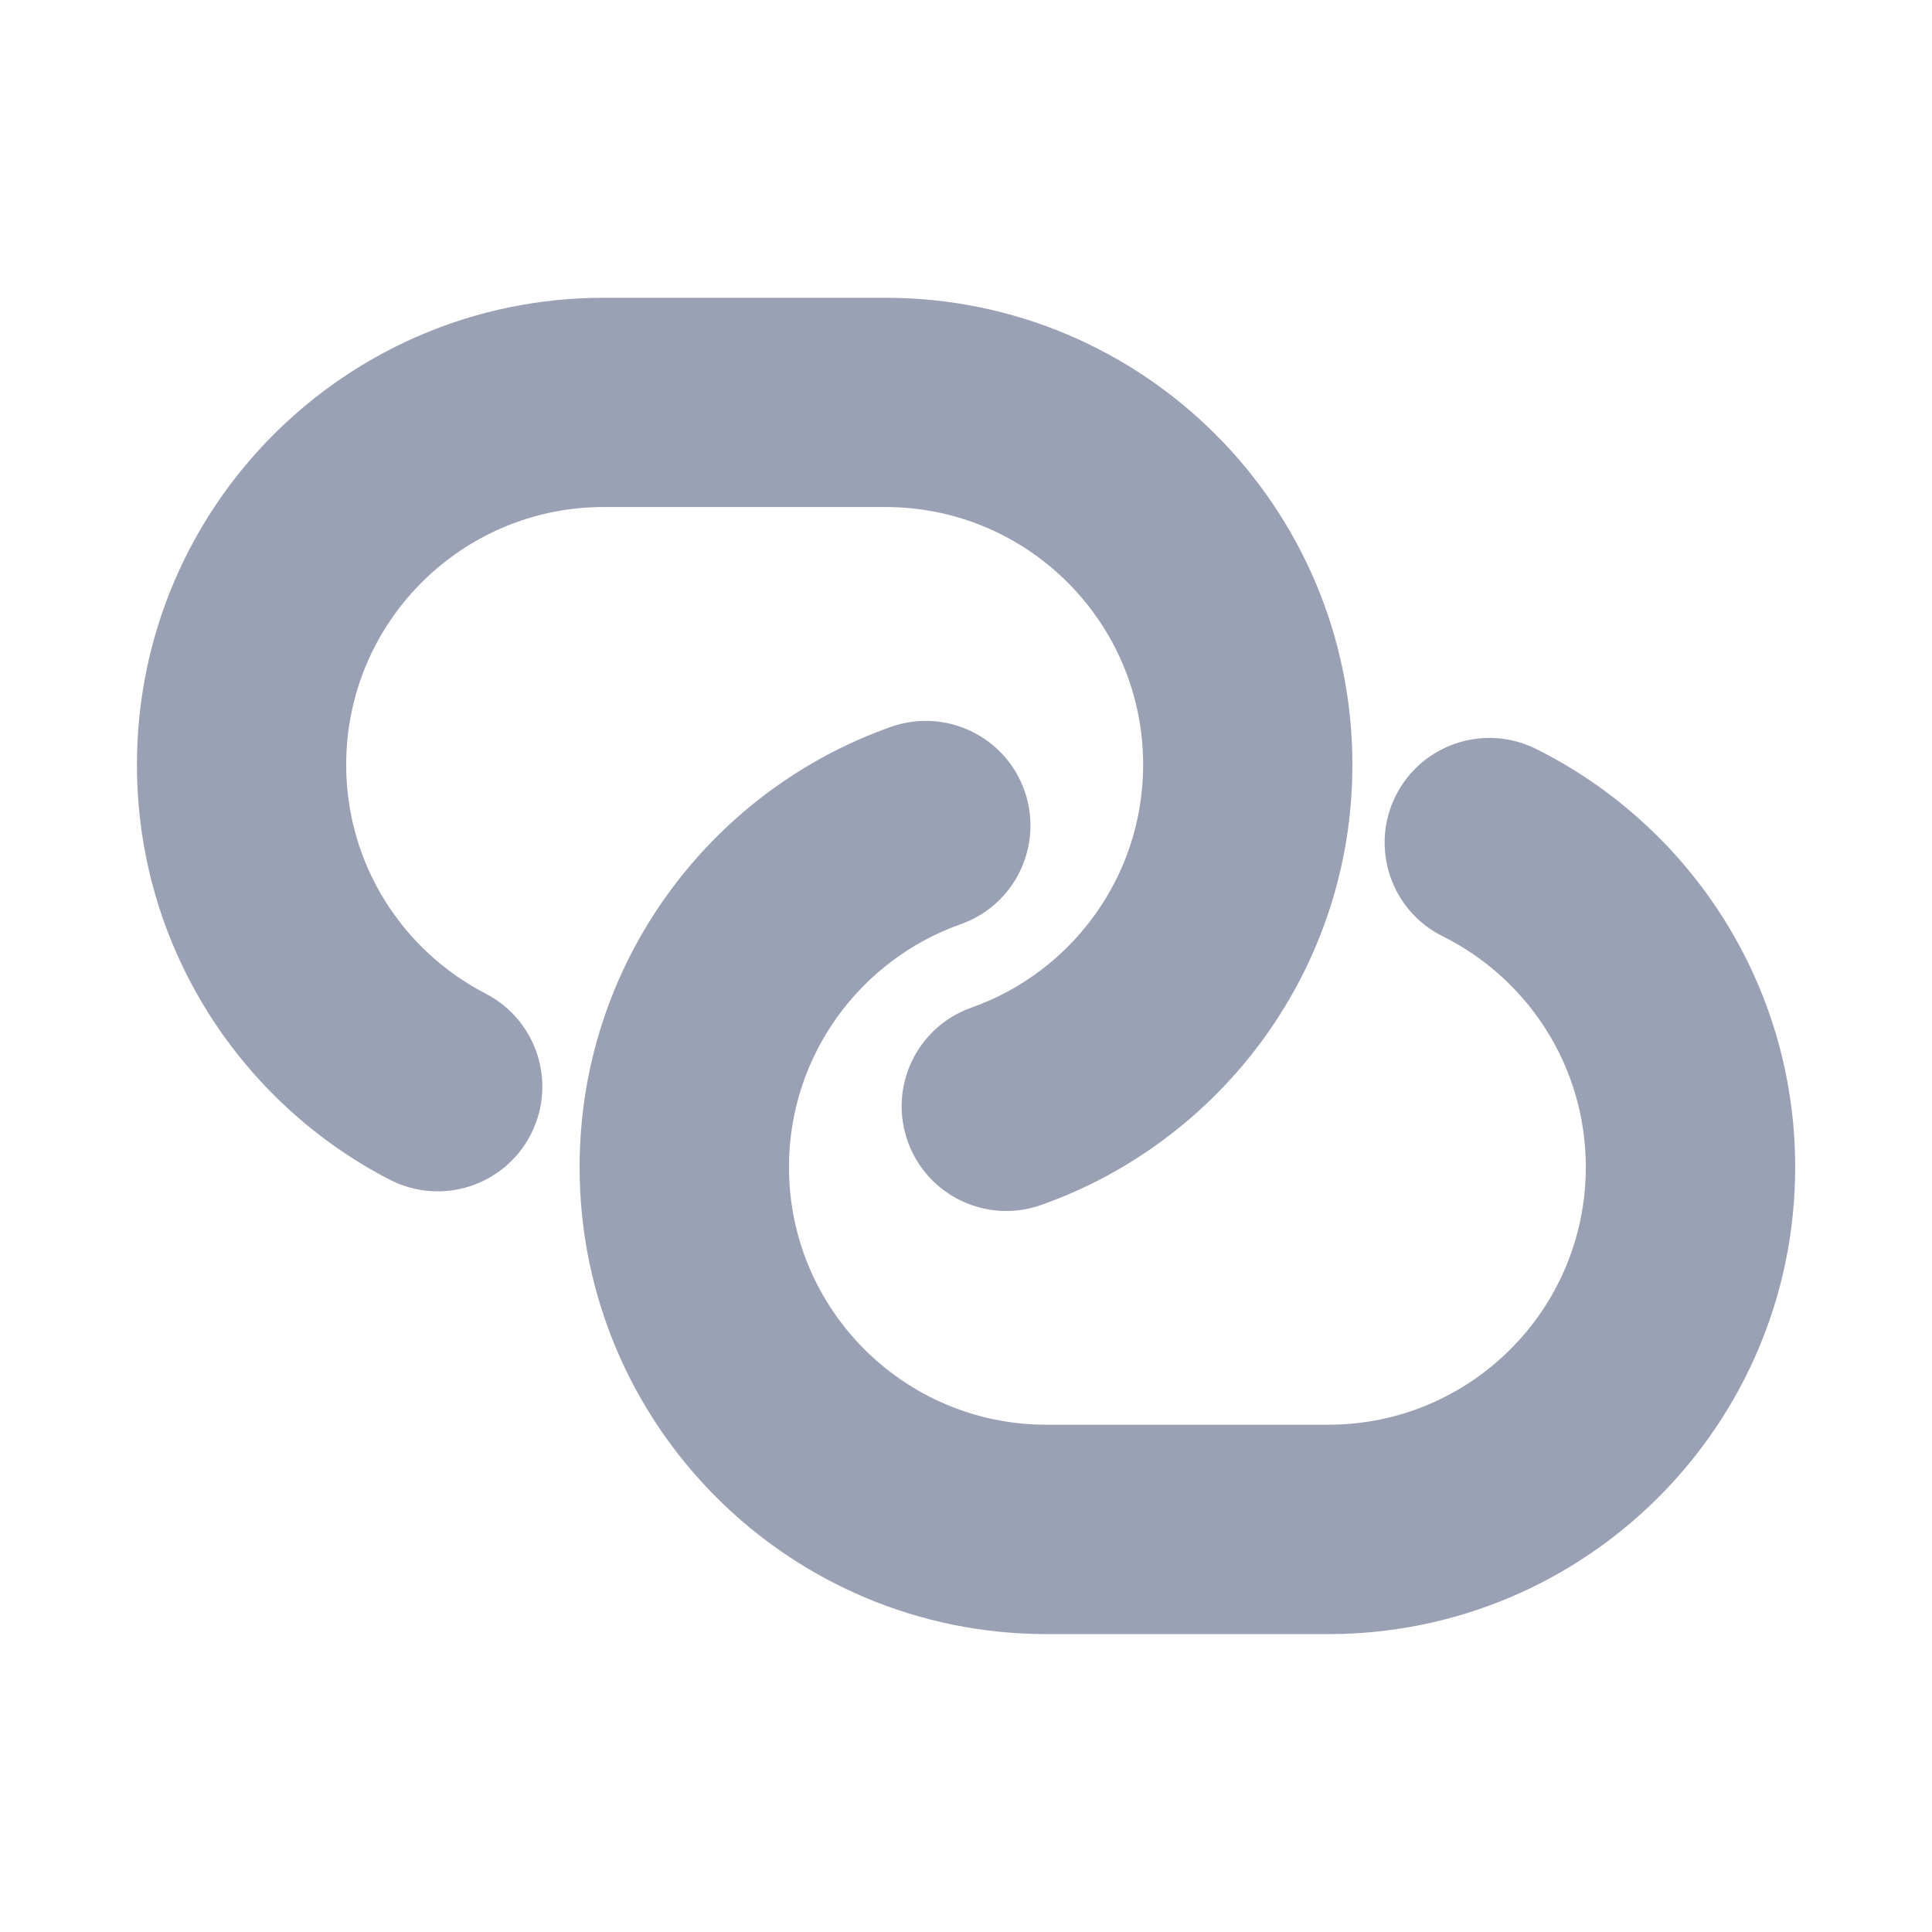
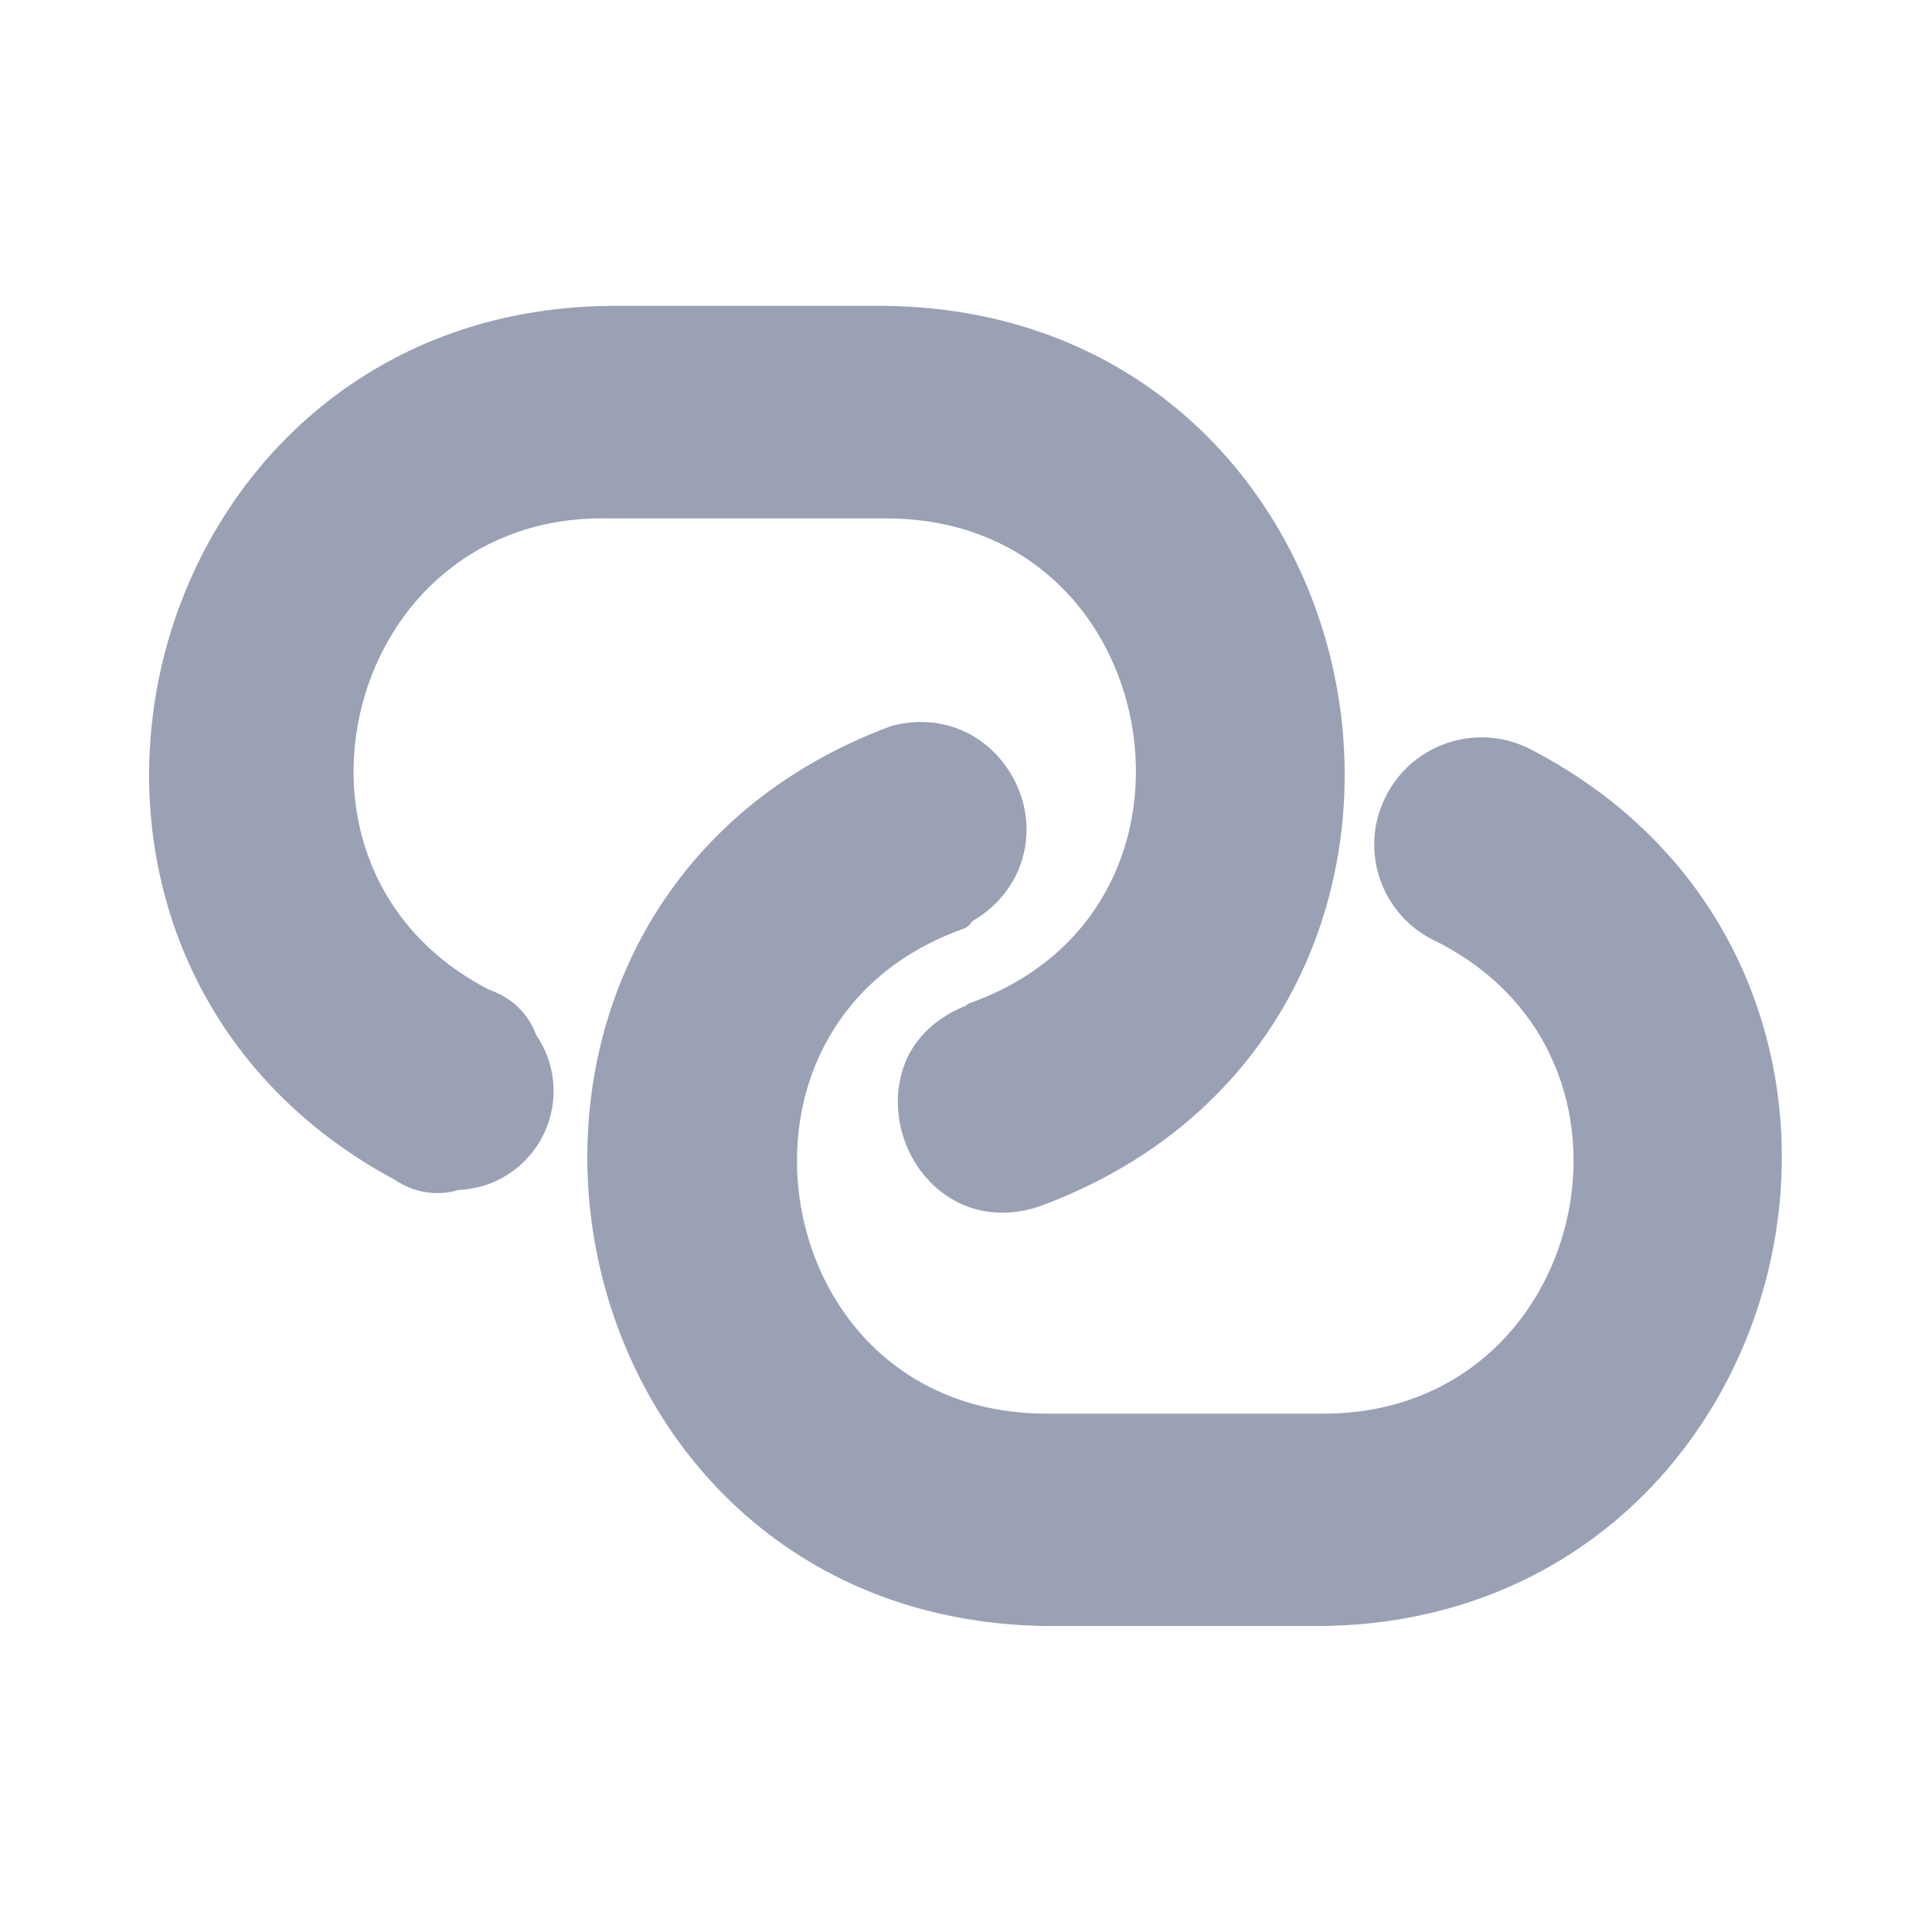
- <svg xmlns="http://www.w3.org/2000/svg" width="16" height="16" viewBox="0 0 16 16" fill="none">
-   <path d="M8.078 8.439C7.679 8.58 7.47 9.018 7.611 9.417C7.752 9.817 8.19 10.026 8.589 9.885C10.051 9.368 11.1 7.974 11.1 6.333C11.1 4.252 9.414 2.566 7.333 2.566H5C2.92 2.566 1.234 4.252 1.234 6.333C1.234 7.792 2.063 9.055 3.272 9.68C3.649 9.875 4.111 9.728 4.306 9.351C4.5 8.975 4.353 8.513 3.977 8.318C3.256 7.946 2.767 7.196 2.767 6.333C2.767 5.099 3.767 4.099 5 4.099H7.333C8.567 4.099 9.567 5.099 9.567 6.333C9.567 7.304 8.946 8.132 8.078 8.439ZM7.922 7.56C8.322 7.419 8.531 6.981 8.39 6.581C8.249 6.182 7.811 5.973 7.411 6.114C5.949 6.631 4.9 8.025 4.9 9.666C4.9 11.746 6.587 13.433 8.667 13.433H11C13.08 13.433 14.767 11.746 14.767 9.666C14.767 8.186 13.913 6.907 12.675 6.291C12.296 6.103 11.835 6.258 11.647 6.637C11.459 7.016 11.613 7.476 11.992 7.664C12.729 8.031 13.233 8.79 13.233 9.666C13.233 10.899 12.234 11.899 11 11.899H8.667C7.433 11.899 6.434 10.899 6.434 9.666C6.434 8.695 7.054 7.867 7.922 7.56Z" fill="#9AA1B4" stroke="#9AA1B4" stroke-width="0.2" stroke-linecap="round" stroke-linejoin="round" />
+ <svg xmlns="http://www.w3.org/2000/svg" id="Layer_1" data-name="Layer 1" viewBox="0 0 24 24" version="1.1">
+   <defs id="defs4">
+     <style id="style2">.cls-1{fill:#9aa1b4;stroke:#9aa1b4;stroke-linecap:round;stroke-linejoin:round;stroke-width:0.2px;}</style>
+   </defs>
+   <g id="path8" class="cls-1">
+     <path style="color:#000000;fill:#9aa1b4;stroke-width:0.2px;stroke-linecap:round;stroke-linejoin:round;-inkscape-stroke:none" d="M 12.12,12.65 A 1.134,1.134 0 1 0 12.87,14.79 5.57,5.57 0 0 0 11,4 H 7.57 A 5.57,5.57 0 0 0 5,14.48 1.13,1.13 0 1 0 6,12.48 3.3,3.3 0 0 1 7.57,6.24 H 11 a 3.3,3.3 0 0 1 1.11,6.41 z m -0.23,-1.3 A 1.14,1.14 0 0 0 11.13,9.21 5.57,5.57 0 0 0 13,20 h 3.44 A 5.57,5.57 0 0 0 18.91,9.48 1.13,1.13 0 0 0 17.39,9.99 1.12,1.12 0 0 0 17.9,11.5 3.3,3.3 0 0 1 16.43,17.76 H 13 a 3.3,3.3 0 0 1 -1.1,-6.41 z" id="path830" />
+     <path style="color:#000000;fill:#9aa1b4;stroke-linecap:round;stroke-linejoin:round;-inkscape-stroke:none" d="M 7.568,3.9 C 4.643,3.932 2.69,5.908 2.123,8.219 c -0.566,2.308 0.25,4.961 2.82,6.344 6.465e-4,4.51e-4 0.001,-4.49e-4 0.002,0 0.292,0.203 0.612,0.196 0.877,0.062 0.265,-0.134 0.482,-0.385 0.625,-0.672 C 6.591,13.666 6.661,13.342 6.609,13.049 6.558,12.756 6.37,12.496 6.031,12.385 l 0.014,0.006 C 4.522,11.615 4.06,10.089 4.395,8.758 4.73,7.426 5.86,6.302 7.568,6.34 a 0.1,0.1 0 0 0 0.002,0 H 11 c 1.809,-0.004 2.916,1.247 3.16,2.654 0.244,1.407 -0.379,2.958 -2.084,3.563 a 0.1,0.1 0 0 0 -0.012,0.018 c -0.361,0.136 -0.608,0.374 -0.723,0.654 -0.118,0.289 -0.113,0.612 -0.012,0.9 0.101,0.288 0.3,0.544 0.572,0.695 0.273,0.152 0.62,0.194 1,0.061 a 0.1,0.1 0 0 0 0.002,-0.002 C 15.838,13.791 16.942,11.061 16.516,8.602 16.089,6.142 14.132,3.941 11.002,3.9 a 0.1,0.1 0 0 0 -0.002,0 H 7.57 a 0.1,0.1 0 0 0 -0.002,0 z m 0.002,0.199 h 3.428 c 3.038,0.039 4.908,2.157 5.32,4.535 0.412,2.378 -0.634,5.001 -3.48,6.061 -0.333,0.117 -0.615,0.08 -0.84,-0.045 -0.225,-0.125 -0.392,-0.341 -0.479,-0.588 -0.086,-0.247 -0.09,-0.522 0.008,-0.76 0.098,-0.238 0.292,-0.442 0.625,-0.559 a 0.1,0.1 0 0 0 0.043,-0.043 C 13.932,12.046 14.612,10.427 14.357,8.959 14.1,7.47 12.902,6.137 11,6.141 H 7.572 7.57 C 5.772,6.102 4.554,7.3 4.199,8.709 3.845,10.119 4.351,11.752 5.955,12.568 a 0.1,0.1 0 0 0 0.014,0.006 c 0.275,0.091 0.402,0.274 0.443,0.51 0.042,0.236 -0.015,0.526 -0.143,0.781 -0.128,0.255 -0.325,0.474 -0.539,0.582 -0.214,0.108 -0.436,0.117 -0.674,-0.049 a 0.1,0.1 0 0 0 -0.01,-0.006 C 2.546,13.054 1.769,10.501 2.316,8.268 2.864,6.034 4.734,4.13 7.57,4.1 Z m 3.535,5.014 a 0.1,0.1 0 0 0 -0.01,0.004 C 8.162,10.209 7.058,12.939 7.484,15.398 c 0.426,2.459 2.383,4.661 5.514,4.701 a 0.1,0.1 0 0 0 0.002,0 h 3.439 a 0.1,0.1 0 0 0 0.002,0 c 2.942,-0.044 4.889,-2.047 5.436,-4.373 0.546,-2.326 -0.307,-4.987 -2.922,-6.336 -0.609,-0.305 -1.353,-0.056 -1.654,0.555 -0.305,0.606 -0.055,1.347 0.555,1.645 1.529,0.753 2.014,2.268 1.701,3.602 -0.313,1.334 -1.423,2.474 -3.127,2.469 H 13 c -1.806,-0.002 -2.909,-1.252 -3.15,-2.658 -0.241,-1.406 0.382,-2.955 2.084,-3.559 a 0.1,0.1 0 0 0 0.062,-0.068 C 12.592,11.046 12.767,10.418 12.582,9.898 12.388,9.352 11.825,8.928 11.105,9.113 Z m 0.055,0.193 c 0.623,-0.157 1.07,0.197 1.234,0.66 0.165,0.465 0.041,1.023 -0.547,1.293 a 0.1,0.1 0 0 0 -0.01,0.021 C 10.08,11.927 9.399,13.559 9.652,15.035 9.908,16.523 11.101,17.857 13,17.859 h 3.43 c 1.794,0.006 2.991,-1.211 3.322,-2.623 0.332,-1.412 -0.199,-3.033 -1.809,-3.826 -0.512,-0.249 -0.721,-0.866 -0.465,-1.375 a 0.1,0.1 0 0 0 0.002,0 c 0.253,-0.514 0.873,-0.722 1.385,-0.465 2.534,1.308 3.344,3.864 2.816,6.111 -0.528,2.248 -2.389,4.176 -5.242,4.219 H 13.002 13 C 9.963,19.86 8.094,17.743 7.682,15.365 7.27,12.988 8.316,10.367 11.16,9.307 Z" id="path832" />
+   </g>
</svg>
